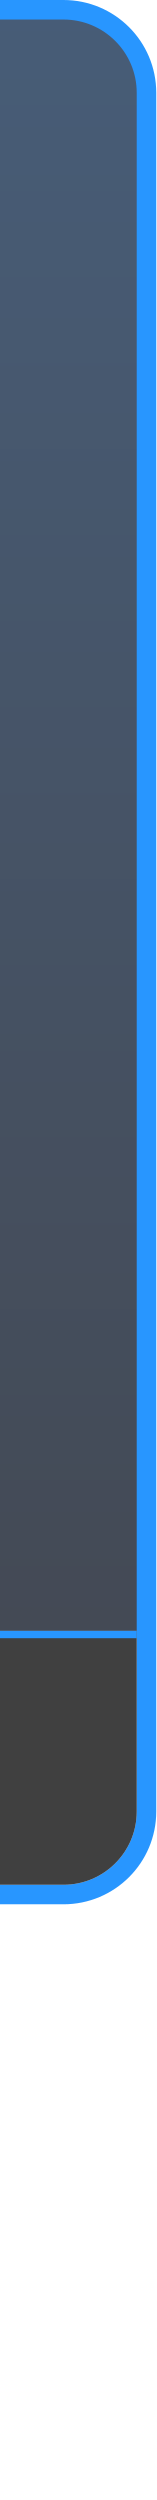
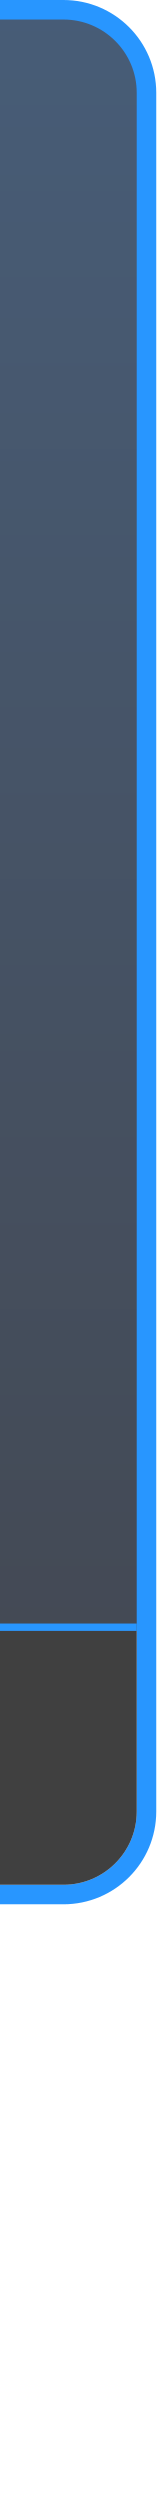
<svg xmlns="http://www.w3.org/2000/svg" width="16" height="256" viewBox="0 0 16 256">
  <defs>
    <clipPath id="body-area">
      <rect x="-16" y="0" width="48" height="167" />
    </clipPath>
  </defs>
  <defs>
    <linearGradient id="body" gradientUnits="userSpaceOnUse" x1="0" y1="2" x2="0" y2="167">
      <stop offset="0" stop-color="#0a2649" />
      <stop offset="1" stop-color="#050d1c" />
    </linearGradient>
  </defs>
  <g transform="matrix(-1 0 0 1 16 0)">
    <path d="M9.5,1 H17 V194 H9.5 A8.5,8.5 0 0 1 1,185.5 V9.5 A8.5,8.5 0 0 1 9.5,1 Z" fill="url(#body)" fill-opacity="0.75" fill-rule="evenodd" clip-path="url(#body-area)" />
    <path d="M17,1 H9.5 A8.5,8.5 0 0 0 1,9.5 V185.5 A8.5,8.5 0 0 0 9.5,194 H17" fill="none" stroke="#2896ff" stroke-width="2" />
  </g>
  <defs>
    <clipPath id="strip">
      <rect x="-16" y="2" width="30" height="191" rx="7.5" />
    </clipPath>
  </defs>
  <g clip-path="url(#strip)">
    <rect x="0" y="167" width="16" height="26" fill="black" fill-opacity="0.75" />
-     <rect x="0" y="167" width="16" height="0.75" fill="#2896ff" />
+     <rect x="0" y="166.25" width="16" height="0.75" fill="#2896ff" />
  </g>
</svg>
